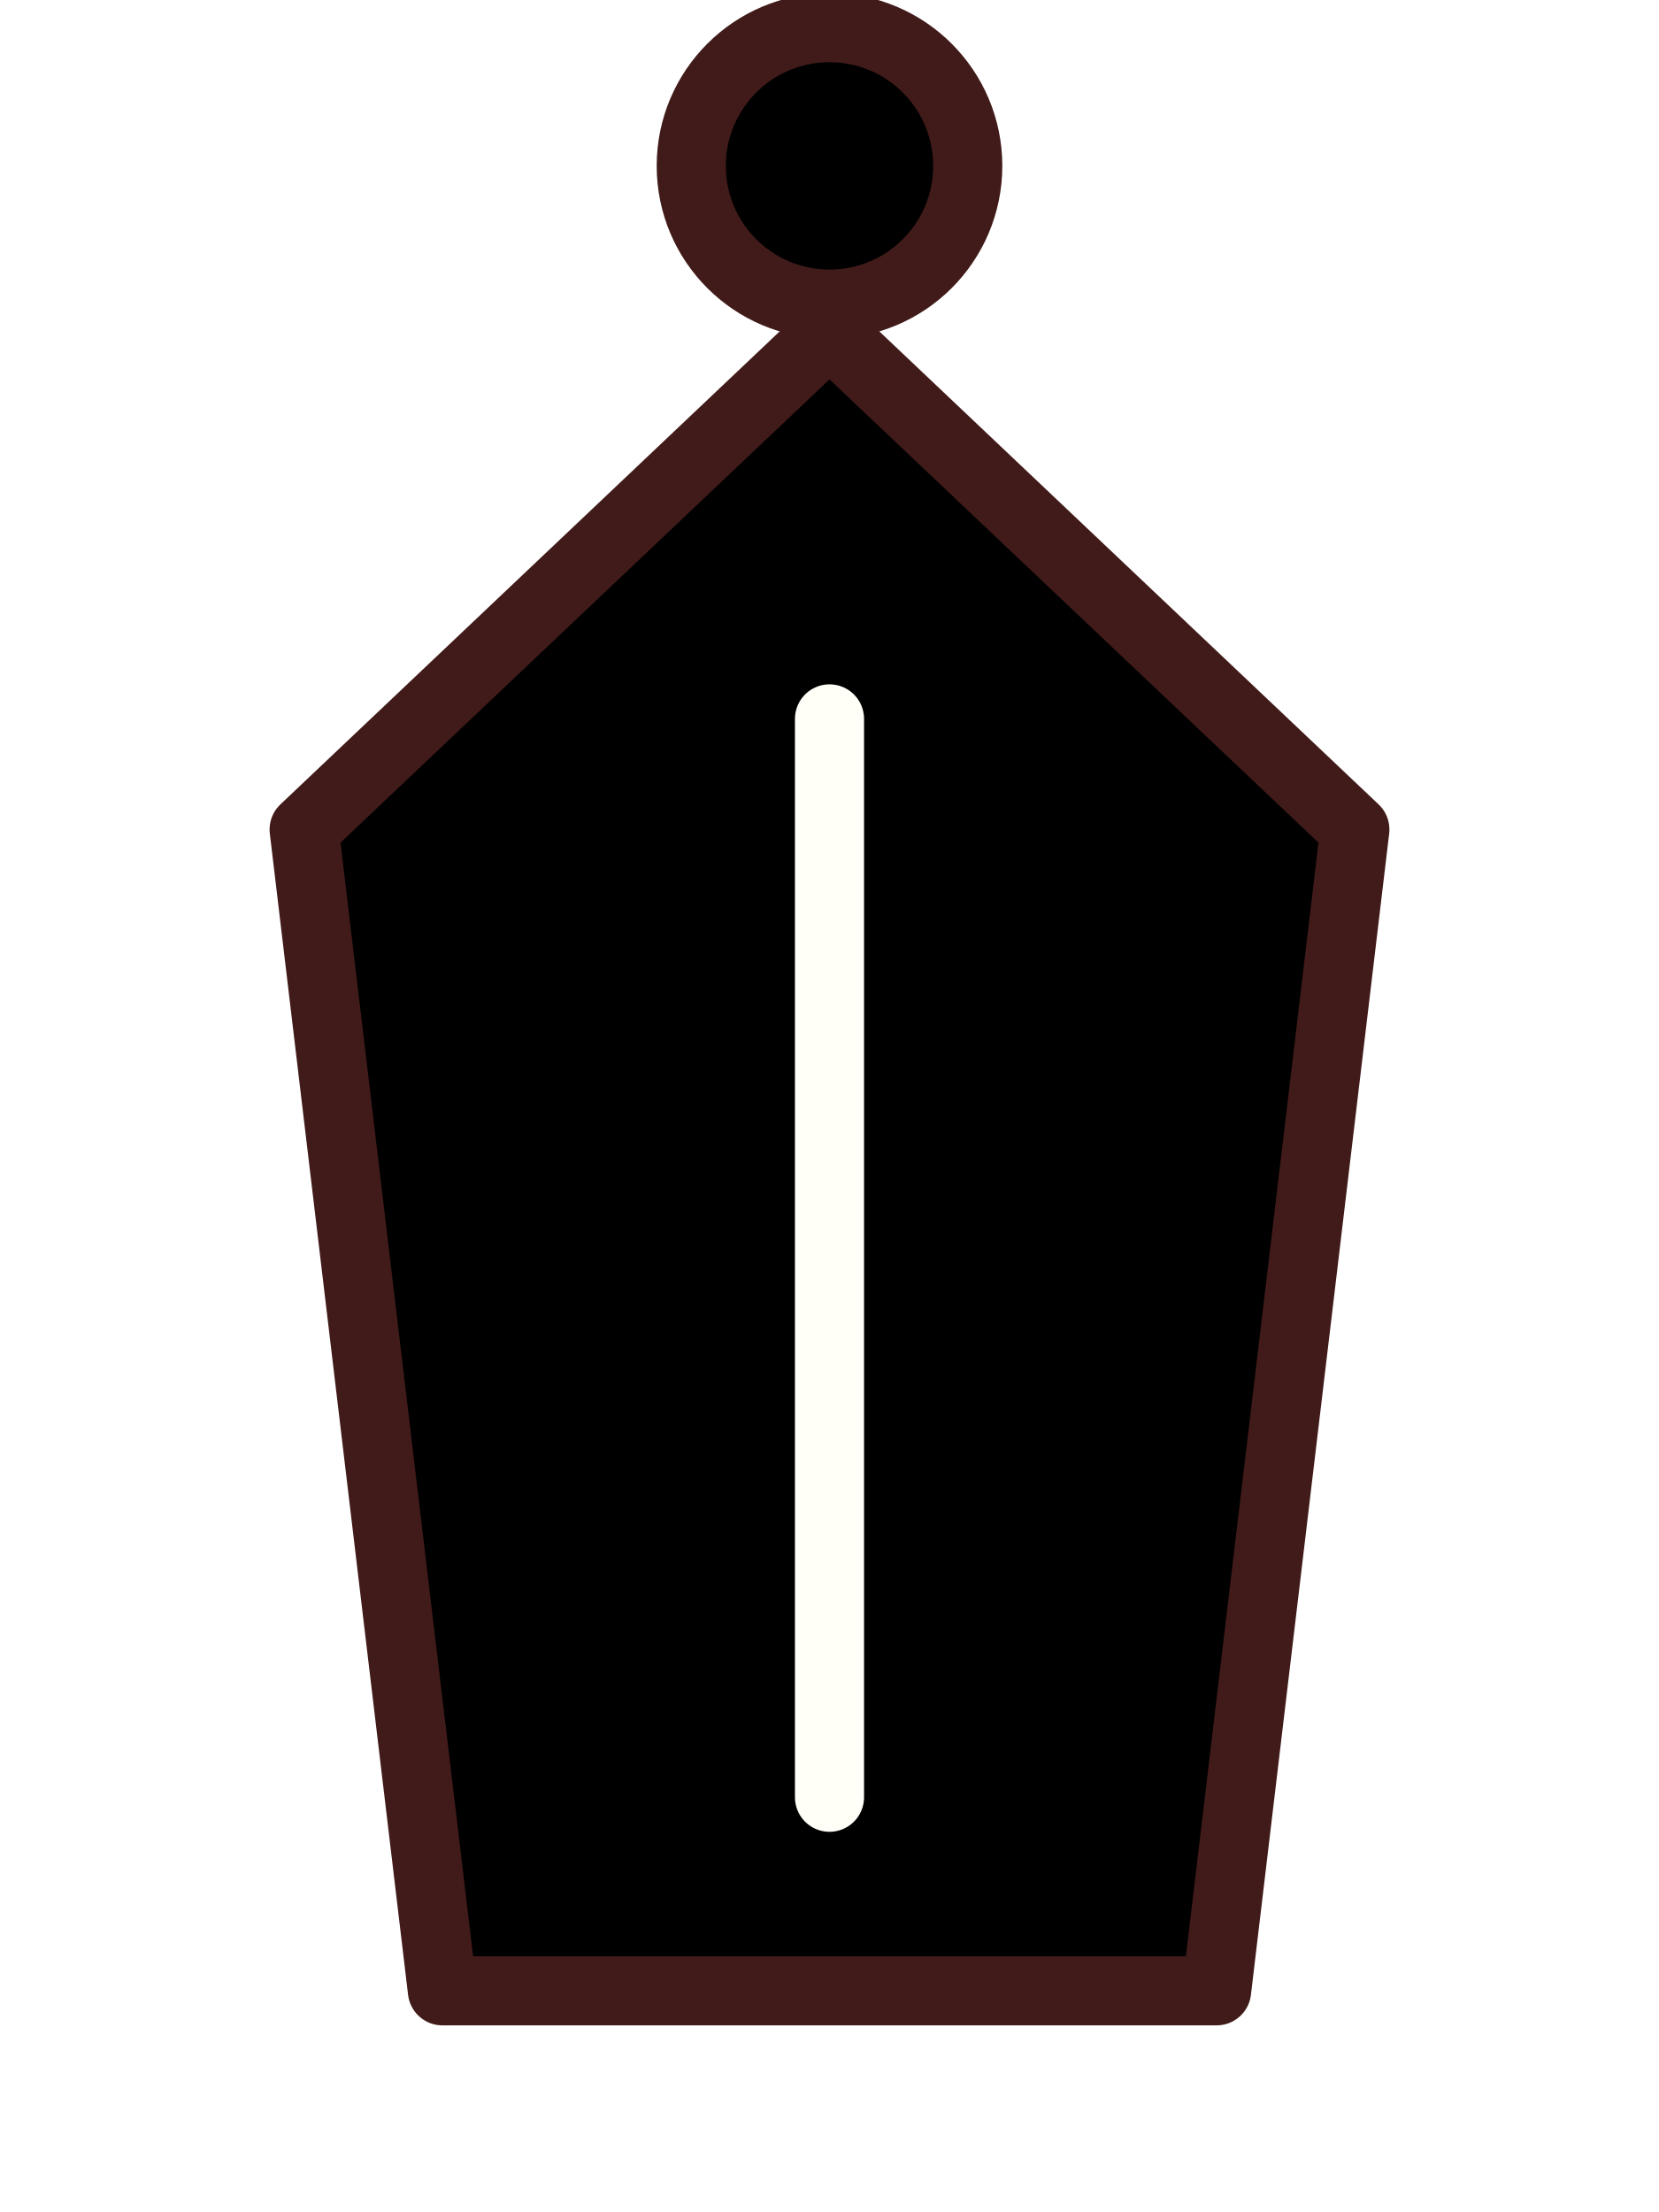
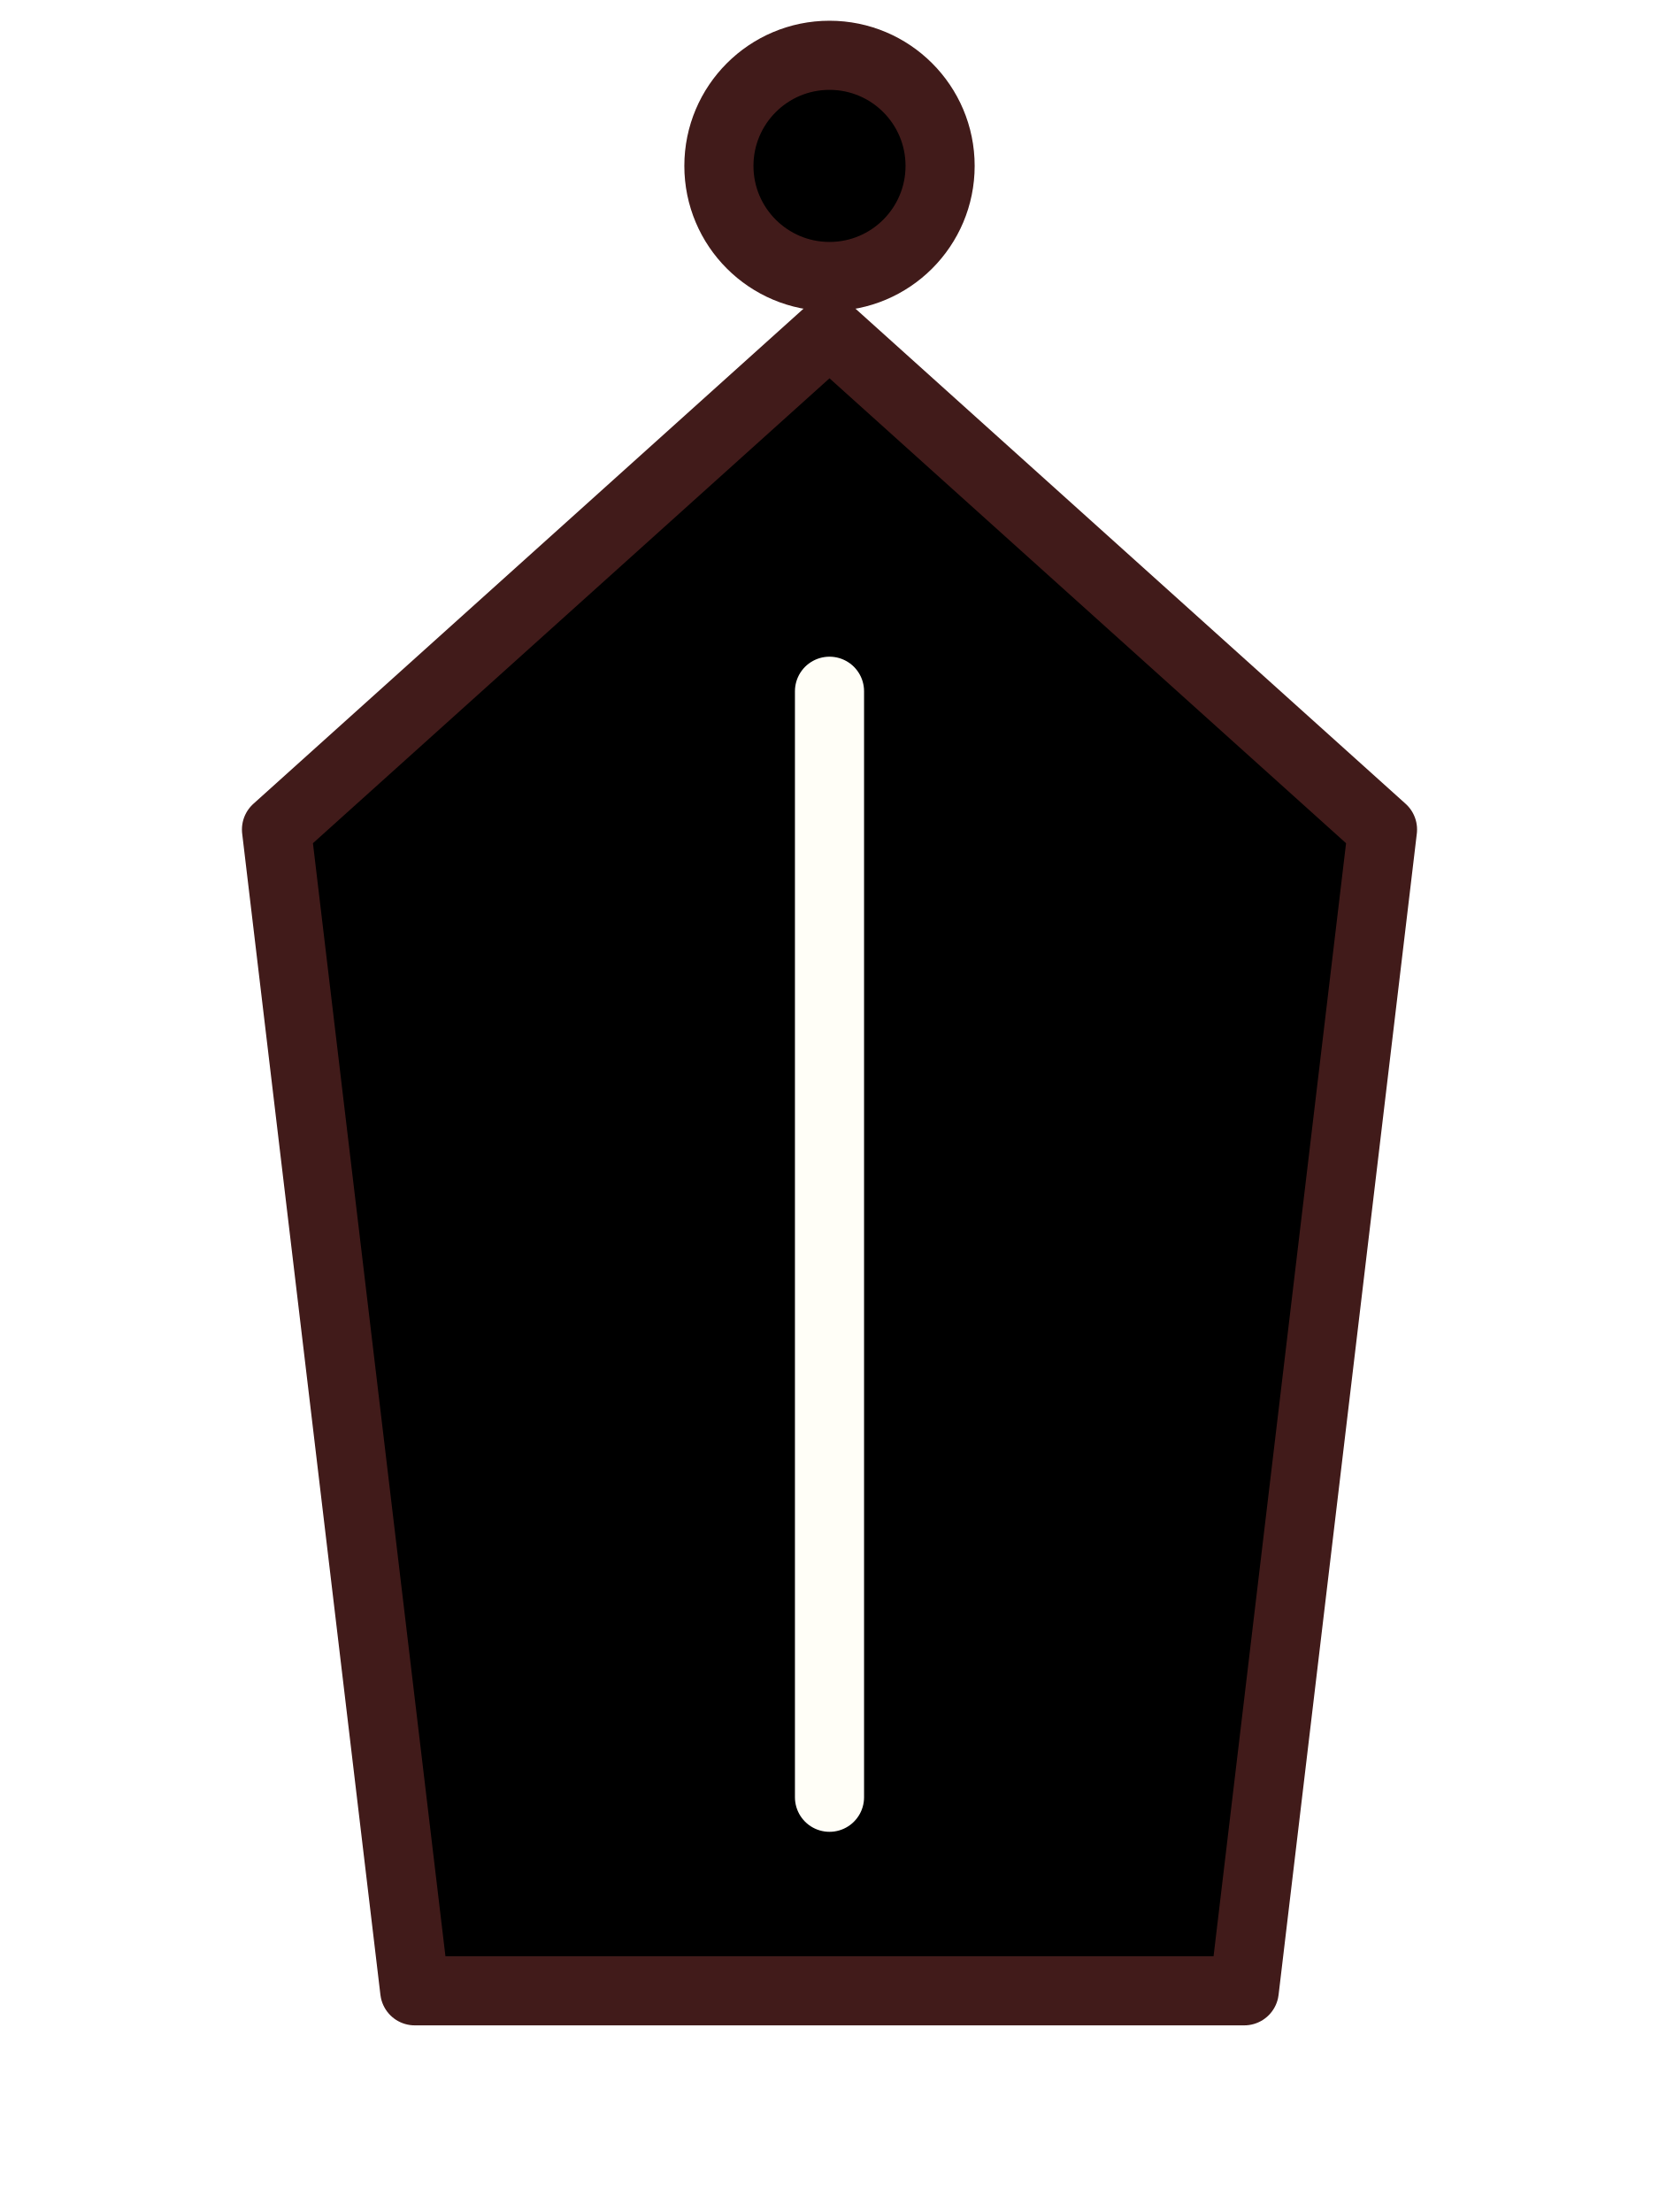
<svg xmlns="http://www.w3.org/2000/svg" viewBox="0 0 60 80">
-   <circle cx="30" cy="6" r="5" fill="#000000" stroke="#411B1A" stroke-width="2.5" />
-   <path d="M 16,72 L 11,30 L 30,12 L 49,30 L 44,72 Z" fill="#000000" stroke="#411B1A" stroke-width="2.5" stroke-linejoin="round" stroke-linecap="round" />
-   <line x1="30" y1="26" x2="30" y2="65" stroke="#FFFEF7" stroke-width="2.5" stroke-linecap="round" />
+   <circle cx="30" cy="6" r="4" fill="#000000" stroke="#411B1A" stroke-width="2.5" />
+   <path d="M 15,72 L 10,30 L 30,12 L 50,30 L 45,72 Z" fill="#000000" stroke="#411B1A" stroke-width="2.5" stroke-linejoin="round" stroke-linecap="round" />
+   <line x1="30" y1="25" x2="30" y2="65" stroke="#FFFEF7" stroke-width="2.5" stroke-linecap="round" />
</svg>
